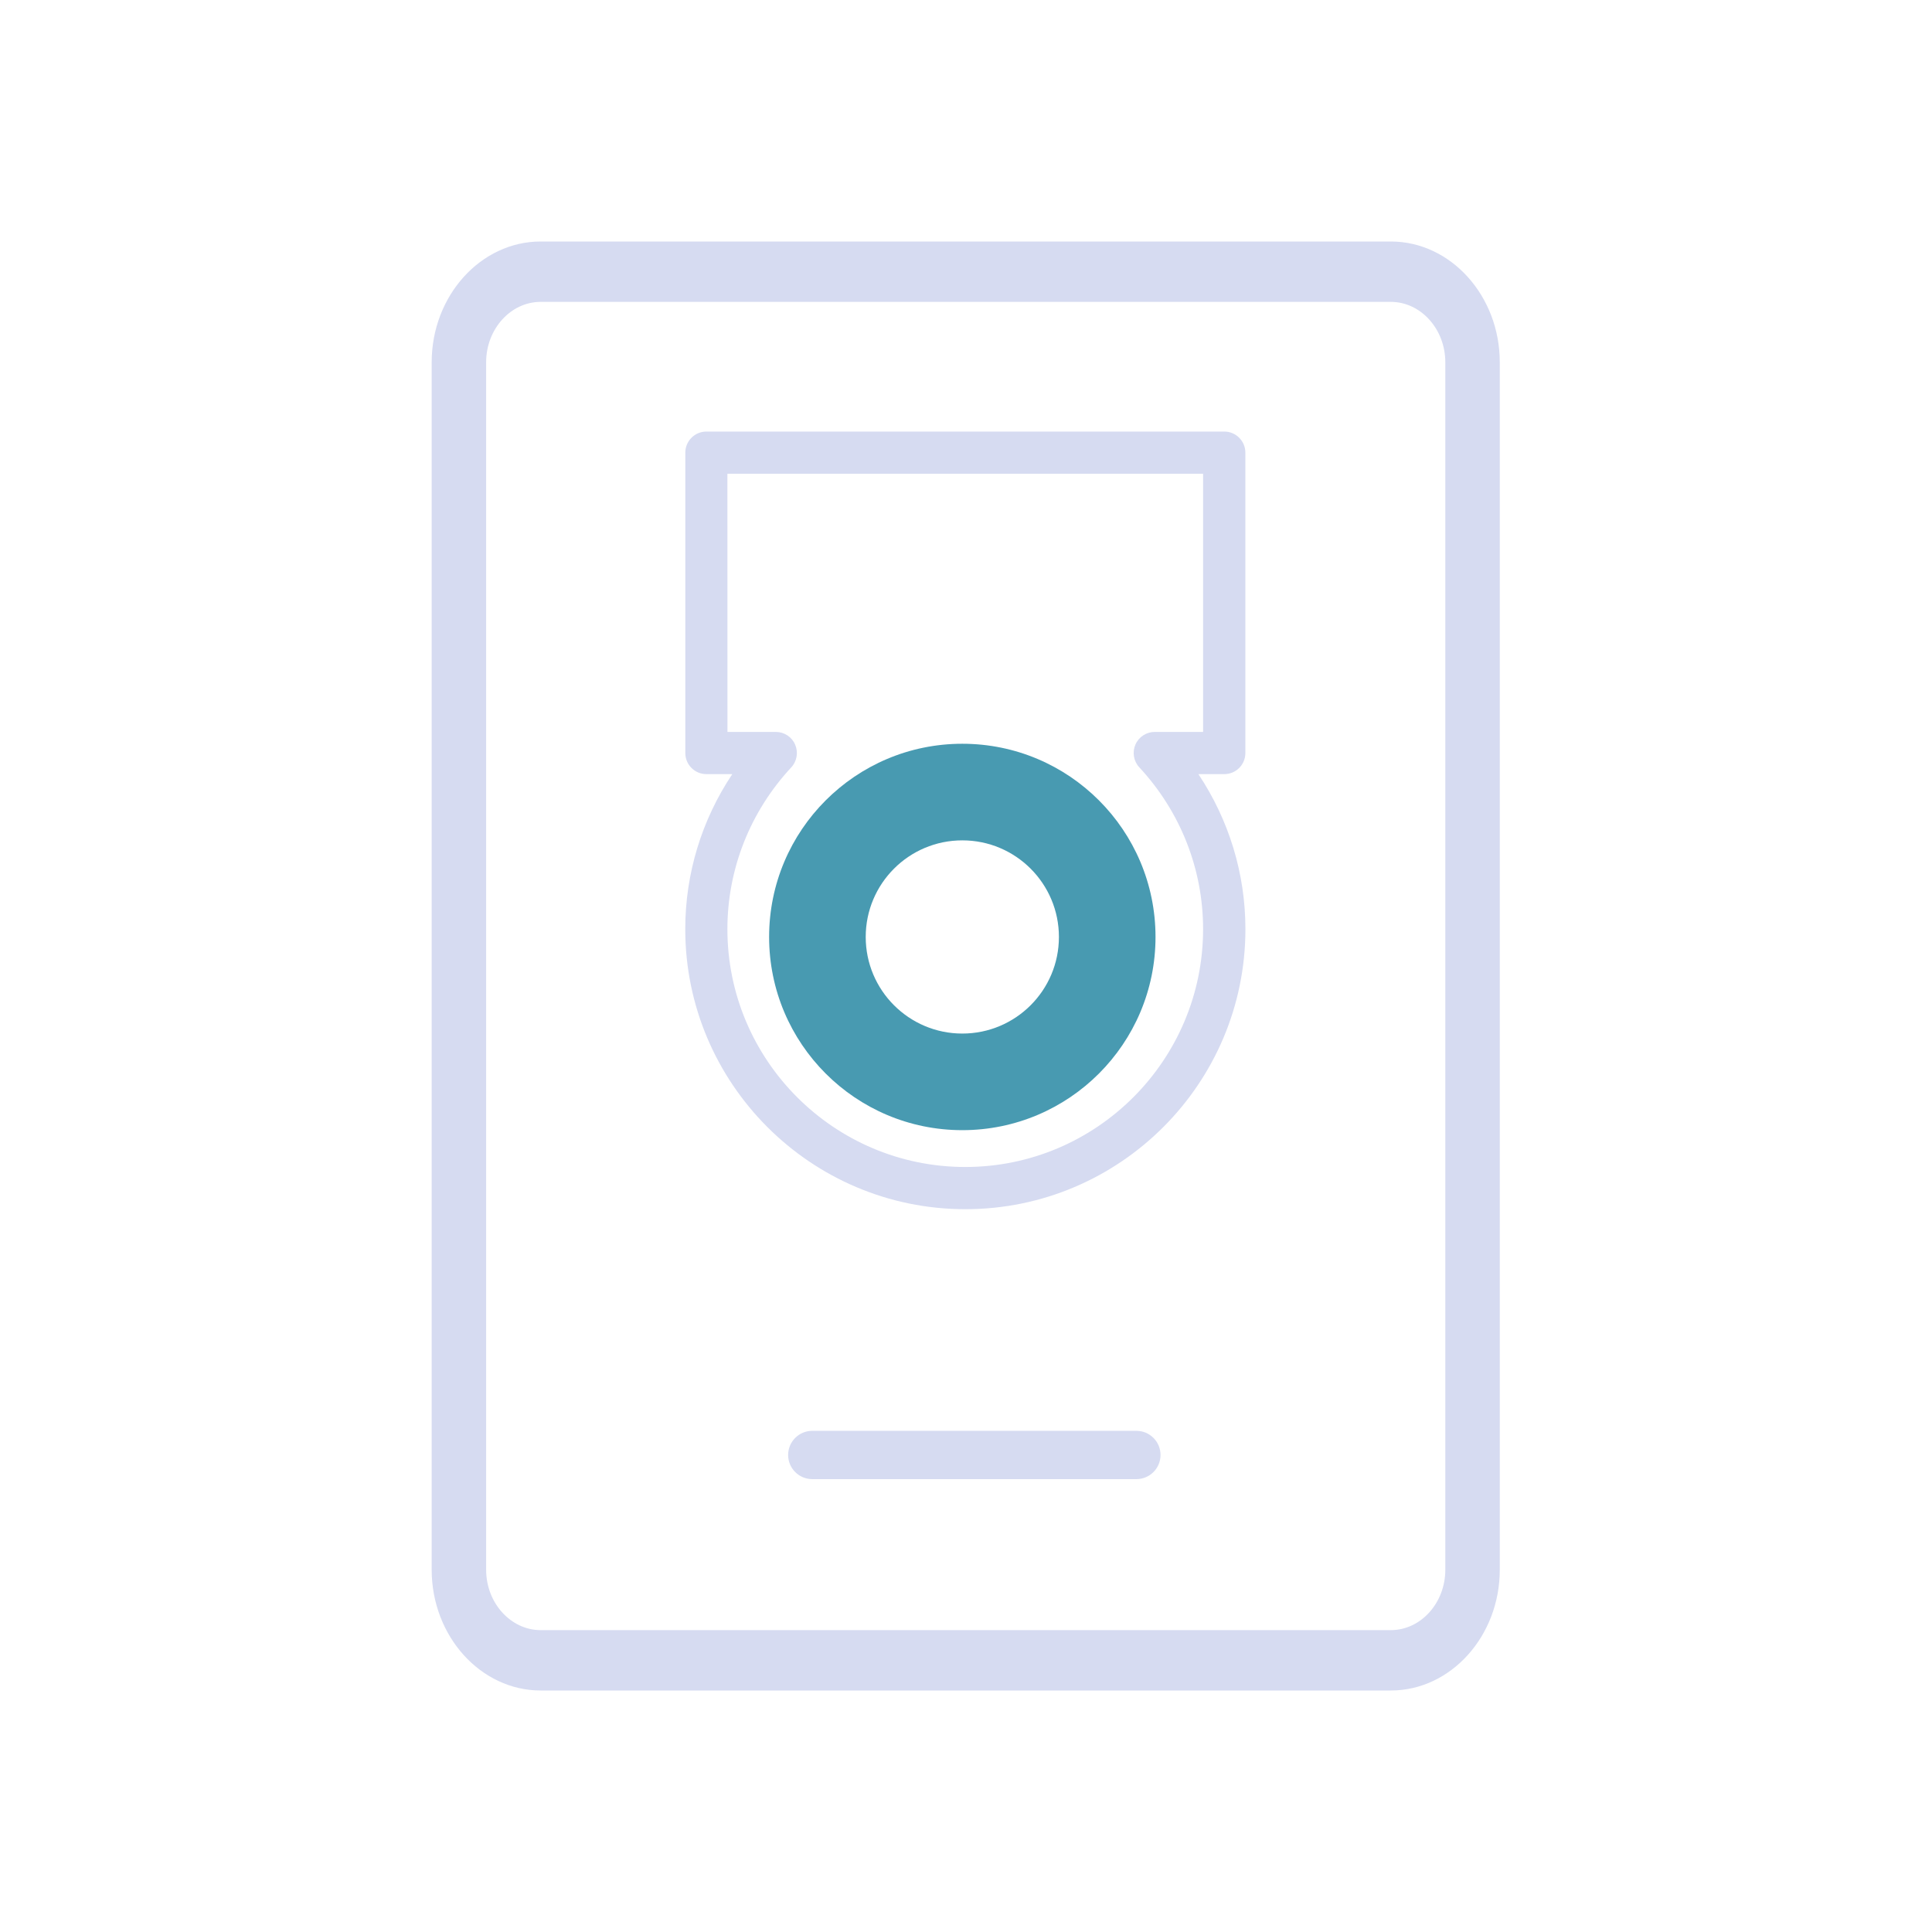
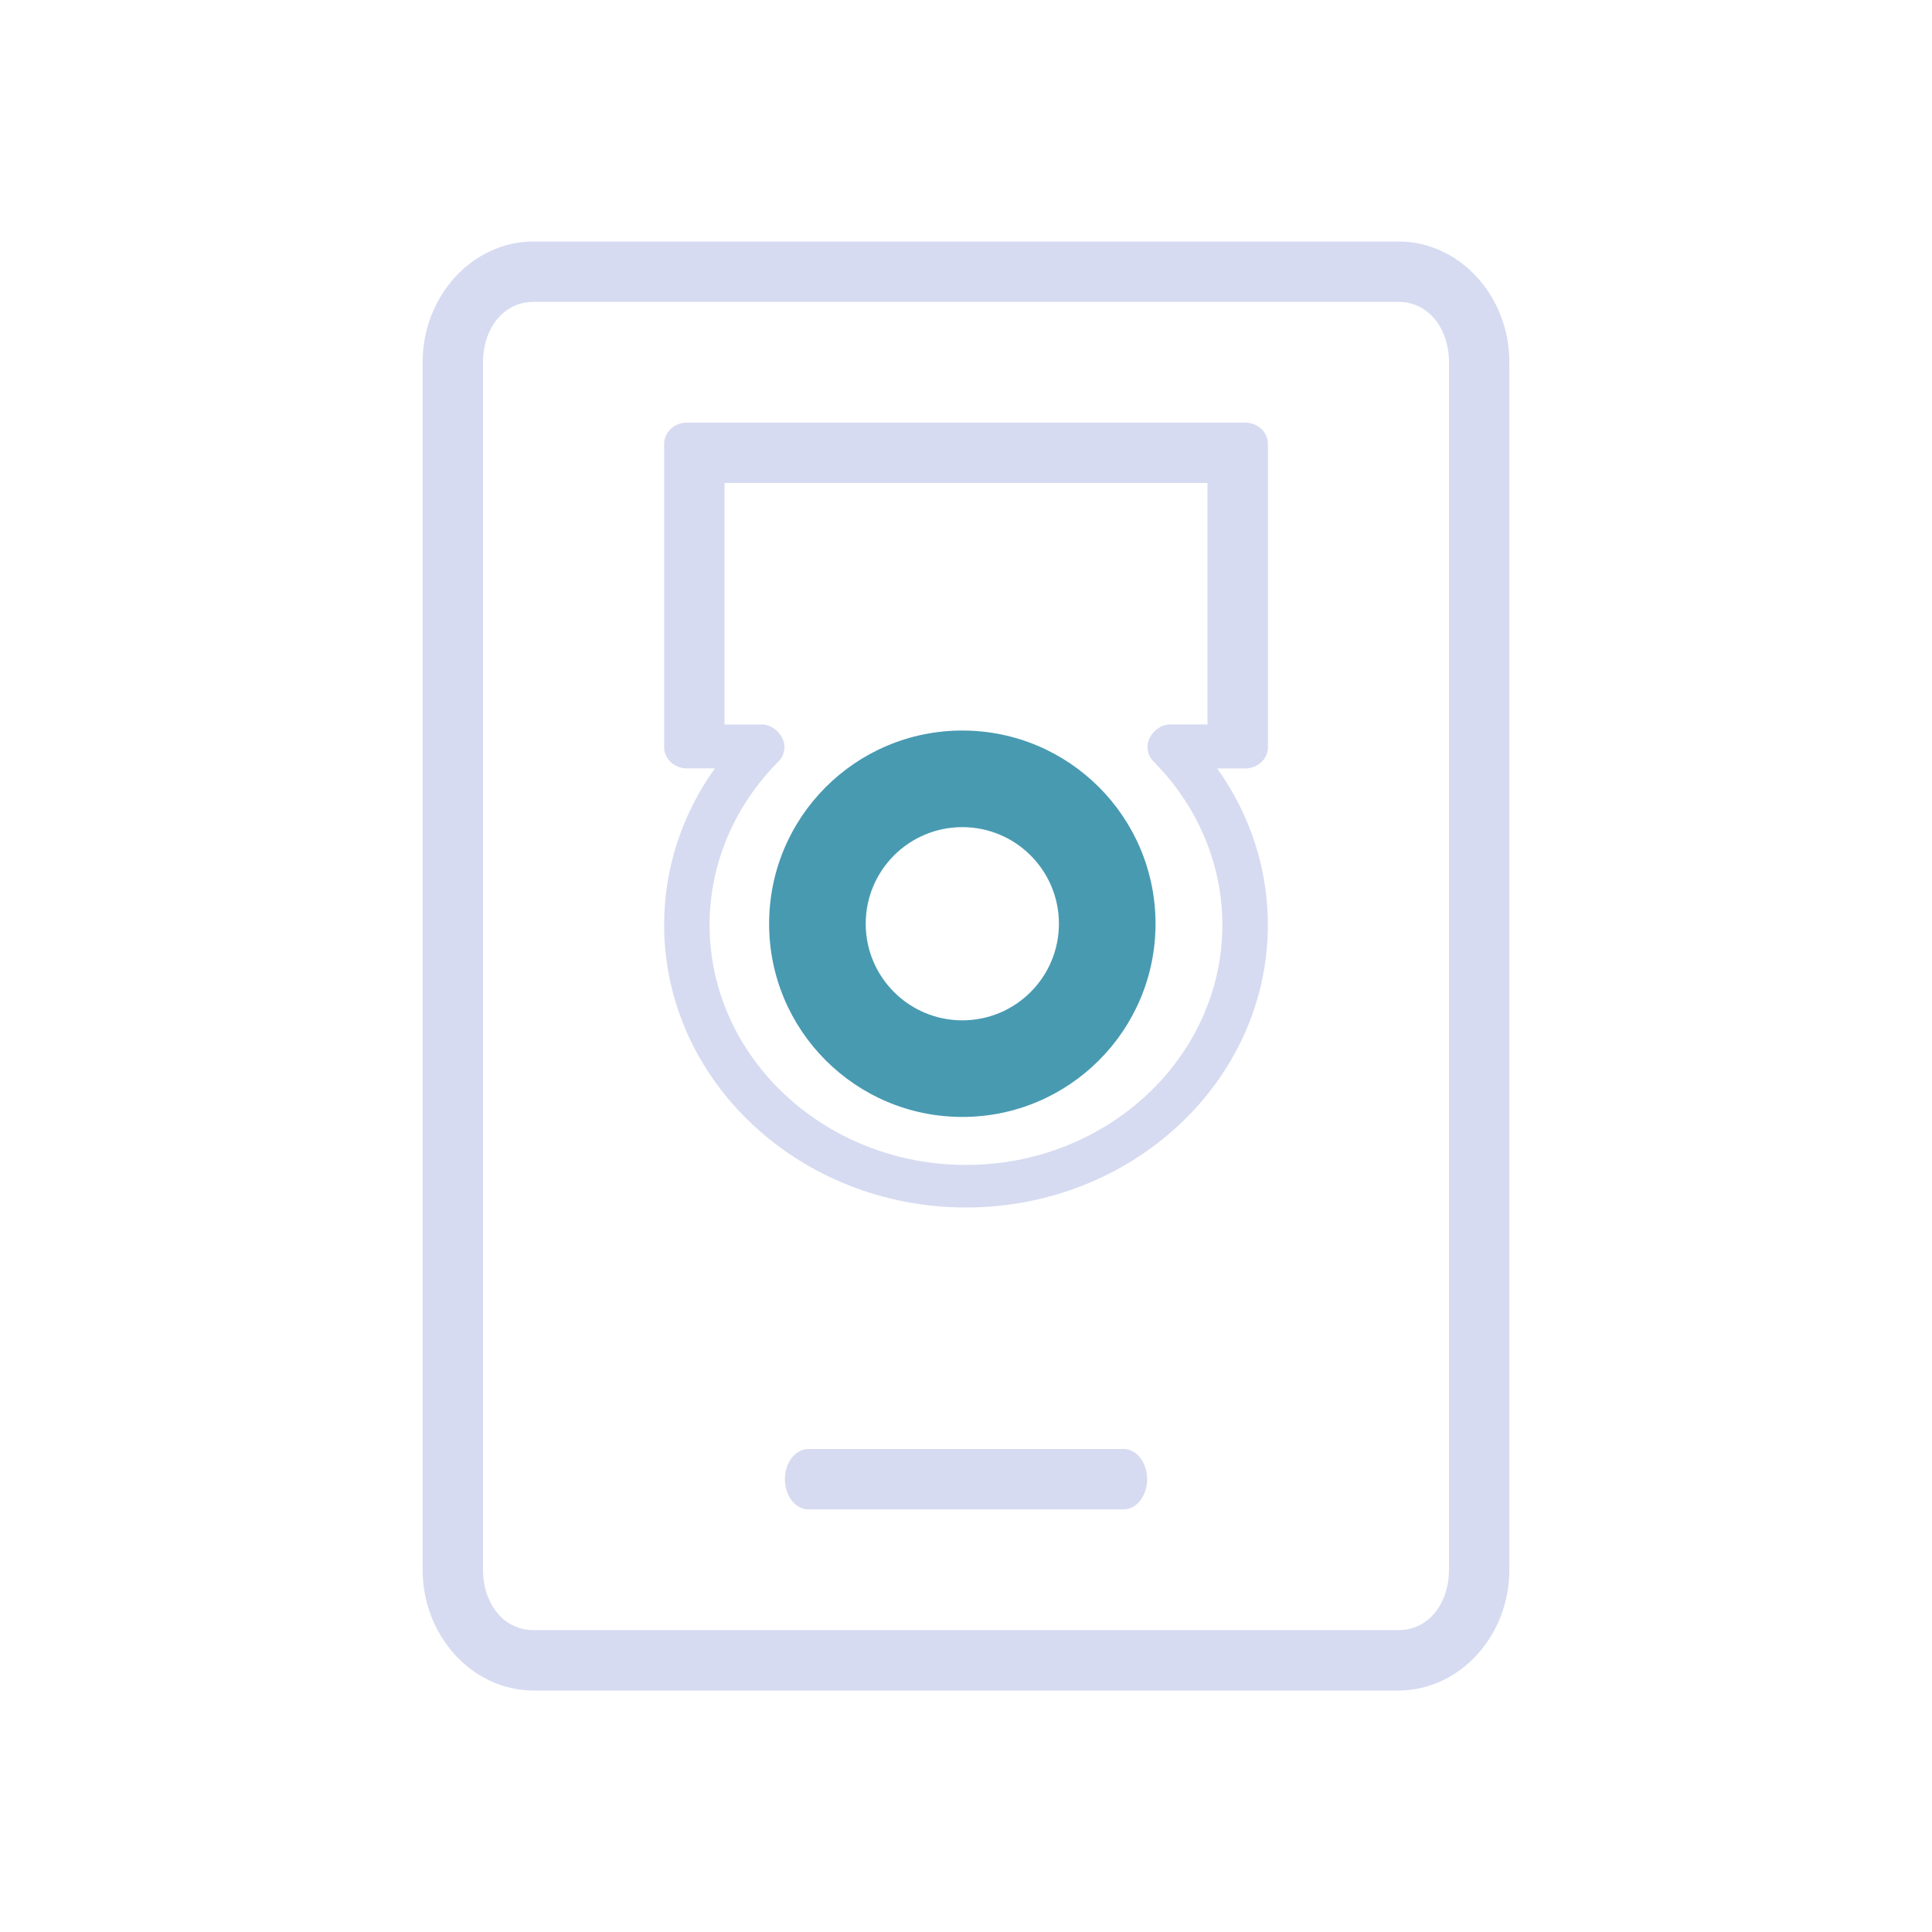
<svg xmlns="http://www.w3.org/2000/svg" width="32" height="32" version="1.1" id="svg12">
  <defs id="defs16" />
-   <g id="drive-harddisk" transform="translate(32,10)" style="fill:#a8aeca;fill-opacity:1">
+   <g id="drive-harddisk" style="fill:#a8aeca;fill-opacity:1" transform="translate(32,10)">
    <rect style="opacity:0.001;fill:#a8aeca;fill-opacity:1" width="32" height="32" x="-32" y="-10" id="rect7" />
-     <path d="m -16.061,2.319 a 3.2,3.2 0 1 0 3.2,3.2 3.2,3.2 0 0 0 -3.2,-3.2 z m 0,4.8 a 1.6,1.6 0 1 1 1.6,-1.6 1.6,1.6 0 0 1 -1.6,1.6 z" id="path6" style="fill:#489ab1;fill-opacity:1;stroke-width:0.8" />
-     <path d="m -8.964,-6 h -14.081 c -0.993,0 -1.805,0.9 -1.805,2 V 16 c 0,1.1 0.812,2 1.805,2 H -8.964 c 0.993,0 1.805,-0.9 1.805,-2 V -4 c 0,-1.1 -0.812,-2 -1.805,-2 z m 0.903,22 c 0,0.55 -0.406,1 -0.903,1 h -14.081 c -0.496,0 -0.903,-0.45 -0.903,-1 V -4 c 0,-0.55 0.406,-1 0.903,-1 H -8.964 c 0.496,0 0.903,0.45 0.903,1 z" id="path2" style="fill:#d6dbf1;fill-opacity:1;stroke-width:0.475" />
-     <path d="m -16.011,10.028 c -2.558,0 -4.639,-2.081 -4.639,-4.639 0,-0.921 0.273,-1.81 0.779,-2.567 h -0.429 c -0.193,0 -0.349,-0.157 -0.349,-0.349 v -4.976 c 0,-0.193 0.157,-0.349 0.349,-0.349 h 8.578 c 0.193,0 0.349,0.157 0.349,0.349 V 2.473 c 0,0.193 -0.156,0.349 -0.349,0.349 h -0.429 c 0.506,0.758 0.779,1.647 0.779,2.567 0,2.558 -2.08,4.639 -4.638,4.639 z m -3.94,-7.905 h 0.801 c 0.139,0 0.265,0.082 0.32,0.21 0.055,0.128 0.03,0.276 -0.065,0.378 -0.681,0.733 -1.057,1.684 -1.057,2.678 0,2.172 1.767,3.94 3.94,3.94 2.172,0 3.939,-1.768 3.939,-3.94 0,-0.994 -0.375,-1.945 -1.056,-2.679 -0.095,-0.102 -0.12,-0.25 -0.065,-0.377 0.055,-0.128 0.182,-0.21 0.32,-0.21 h 0.801 V -2.153 h -7.879 z" id="path4" style="fill:#d6dbf1;fill-opacity:1;stroke-width:0.349" />
-     <path d="m -13.178,14.499 h -5.368 c -0.221,0 -0.4,-0.179 -0.4,-0.4 0,-0.221 0.179,-0.4 0.4,-0.4 h 5.368 c 0.221,0 0.4,0.179 0.4,0.4 0,0.221 -0.179,0.4 -0.4,0.4 z" id="path6-3" style="fill:#d6dbf1;fill-opacity:1;stroke-width:0.4" />
+     <path d="m -16.061,2.1 a 3.2,3.2 0 1 0 3.2,3.2 3.2,3.2 0 0 0 -3.2,-3.2 z m 0,4.8 a 1.6,1.6 0 1 1 1.6,-1.6 1.6,1.6 0 0 1 -1.6,1.6 z" id="path6" style="fill:#489ab1;fill-opacity:1;stroke-width:0.8" />
+     <path d="M -8.837,-6 H -23.163 c -1.01,0 -1.837,0.9 -1.837,2 V 16 c 0,1.1 0.827,2 1.837,2 H -8.837 C -7.827,18 -7,17.1 -7,16 V -4 C -7,-5.1 -7.827,-6 -8.837,-6 Z M -8,16 c 0,0.55 -0.332,1 -0.837,1 H -23.163 C -23.668,17 -24,16.55 -24,16 V -4 c 0,-0.55 0.332,-1 0.837,-1 H -8.837 C -8.332,-5 -8,-4.55 -8,-4 Z" id="path2" style="fill:#d6dbf1;fill-opacity:1;stroke-width:0.479" />
+     <path d="M -16,10 C -18.757,10 -21,7.9 -21,5.318 c 0,-0.929 0.294,-1.827 0.84,-2.591 h -0.463 C -20.831,2.727 -21,2.569 -21,2.375 v -5.022 c 0,-0.195 0.169,-0.353 0.377,-0.353 h 9.247 c 0.208,0 0.377,0.158 0.377,0.353 v 5.022 c 0,0.195 -0.168,0.353 -0.377,0.353 h -0.463 C -11.294,3.492 -11,4.389 -11,5.318 c 0,2.582 -2.243,4.682 -5,4.682 z m -4,-8 h 0.617 c 0.15,0 0.285,0.105 0.345,0.234 0.06,0.129 0.032,0.278 -0.07,0.381 -0.735,0.74 -1.139,1.7 -1.139,2.703 0,2.193 1.905,3.977 4.247,3.977 2.341,0 4.246,-1.784 4.246,-3.977 0,-1.003 -0.405,-1.963 -1.139,-2.704 -0.102,-0.103 -0.129,-0.253 -0.07,-0.381 0.06,-0.129 0.196,-0.234 0.345,-0.234 H -12 v -4 h -8 z" id="path4" style="fill:#d6dbf1;fill-opacity:1;stroke-width:0.364" />
+     <path d="m -13.389,15 h -5.222 C -18.826,15 -19,14.776 -19,14.5 -19,14.224 -18.826,14 -18.611,14 h 5.222 C -13.174,14 -13,14.224 -13,14.5 -13,14.776 -13.174,15 -13.389,15 Z" id="path6-3" style="fill:#d6dbf1;fill-opacity:1;stroke-width:0.441" />
  </g>
-   <g id="22-22-drive-harddisk" transform="translate(32,10)" style="fill:#a8aeca;fill-opacity:1">
+   <g id="22-22-drive-harddisk" style="fill:#a8aeca;fill-opacity:1" transform="translate(32,10)">
    <rect style="opacity:0.001;fill:#a8aeca;fill-opacity:1" width="22" height="22" x="0" y="-4.6325681e-08" id="rect2" />
    <path d="m 11.009,8.546 a 2.133,2.133 0 1 0 2.133,2.133 2.133,2.133 0 0 0 -2.133,-2.133 z m 0,3.2 a 1.067,1.067 0 1 1 1.067,-1.067 1.067,1.067 0 0 1 -1.067,1.067 z" id="path6-6" style="fill:#489ab1;fill-opacity:1;stroke-width:0.533" />
-     <path d="M 15.741,3 H 6.353 C 5.692,3 5.15,3.6 5.15,4.333 V 17.667 C 5.15,18.4 5.692,19 6.353,19 H 15.741 c 0.662,0 1.203,-0.6 1.203,-1.333 V 4.333 C 16.944,3.6 16.403,3 15.741,3 Z m 0.602,14.667 c 0,0.367 -0.271,0.667 -0.602,0.667 H 6.353 c -0.331,0 -0.602,-0.3 -0.602,-0.667 V 4.333 c 0,-0.367 0.271,-0.667 0.602,-0.667 H 15.741 c 0.331,0 0.602,0.3 0.602,0.667 z" id="path2-7" style="fill:#d6dbf1;fill-opacity:1;stroke-width:0.317" />
-     <path d="m 11.043,13.685 c -1.705,0 -3.092,-1.387 -3.092,-3.092 0,-0.614 0.182,-1.206 0.519,-1.711 H 8.183 C 8.055,8.882 7.95,8.777 7.95,8.649 V 5.332 c 0,-0.129 0.104,-0.233 0.233,-0.233 h 5.719 c 0.129,0 0.233,0.104 0.233,0.233 v 3.317 c 0,0.129 -0.104,0.233 -0.233,0.233 h -0.286 c 0.337,0.505 0.519,1.098 0.519,1.711 0,1.705 -1.387,3.093 -3.092,3.093 z M 8.416,8.415 h 0.534 c 0.093,0 0.177,0.055 0.214,0.14 0.037,0.085 0.02,0.184 -0.043,0.252 -0.454,0.489 -0.704,1.123 -0.704,1.786 0,1.448 1.178,2.627 2.627,2.627 1.448,0 2.626,-1.179 2.626,-2.627 0,-0.663 -0.25,-1.297 -0.704,-1.786 -0.063,-0.068 -0.08,-0.167 -0.043,-0.252 0.037,-0.085 0.121,-0.14 0.214,-0.14 H 13.669 V 5.565 H 8.416 Z" id="path4-5" style="fill:#d6dbf1;fill-opacity:1;stroke-width:0.233" />
-     <path d="M 12.931,16.666 H 9.352 c -0.147,0 -0.267,-0.119 -0.267,-0.267 0,-0.147 0.119,-0.267 0.267,-0.267 h 3.579 c 0.147,0 0.267,0.119 0.267,0.267 0,0.147 -0.119,0.267 -0.267,0.267 z" id="path6-3-3" style="fill:#d6dbf1;fill-opacity:1;stroke-width:0.267" />
+     <path d="M 15.776,3 H 6.224 C 5.551,3 5,3.6 5,4.333 V 17.667 C 5,18.4 5.551,19 6.224,19 H 15.776 C 16.449,19 17,18.4 17,17.667 V 4.333 C 17,3.6 16.449,3 15.776,3 Z M 16,17.667 C 16,18 15.776,18 15.776,18 H 6.224 C 6.224,18 6,18 6,17.667 V 4.333 C 6,4 6.224,4 6.224,4 H 15.776 C 15.776,4 16,4 16,4.333 Z" id="path2-7" style="fill:#d6dbf1;fill-opacity:1;stroke-width:0.319" />
+     <path d="M 11,13.685 C 9.346,13.685 8,12.298 8,10.593 8,9.979 8.177,9.386 8.504,8.882 H 8.226 C 8.101,8.882 8,8.777 8,8.649 V 5.332 C 8,5.203 8.101,5 8.226,5 H 13.774 C 13.899,5 14,5.203 14,5.332 V 8.648 c 0,0.129 -0.101,0.233 -0.226,0.233 H 13.496 C 13.823,9.386 14,9.979 14,10.593 14,12.298 12.654,13.685 11,13.685 Z M 8.452,8.415 h 0.518 c 0.09,0 0.171,0.055 0.207,0.14 0.036,0.085 0.019,0.184 -0.042,0.252 -0.441,0.489 -0.683,1.123 -0.683,1.786 0,1.448 1.143,2.627 2.548,2.627 1.405,0 2.548,-1.179 2.548,-2.627 0,-0.663 -0.243,-1.297 -0.683,-1.786 -0.061,-0.068 -0.078,-0.167 -0.042,-0.252 C 12.859,8.47 12.941,8.415 13.03,8.415 h 0.518 V 5.565 H 8.452 Z" id="path4-5" style="fill:#d6dbf1;fill-opacity:1;stroke-width:0.229" />
+     <path d="M 12.741,17 H 9.259 C 9.116,17 9,16.776 9,16.5 9,16.224 9.116,16 9.259,16 H 12.741 C 12.884,16 13,16.224 13,16.5 13,16.776 12.884,17 12.741,17 Z" id="path6-3-3" style="fill:#d6dbf1;fill-opacity:1;stroke-width:0.36" />
  </g>
</svg>
